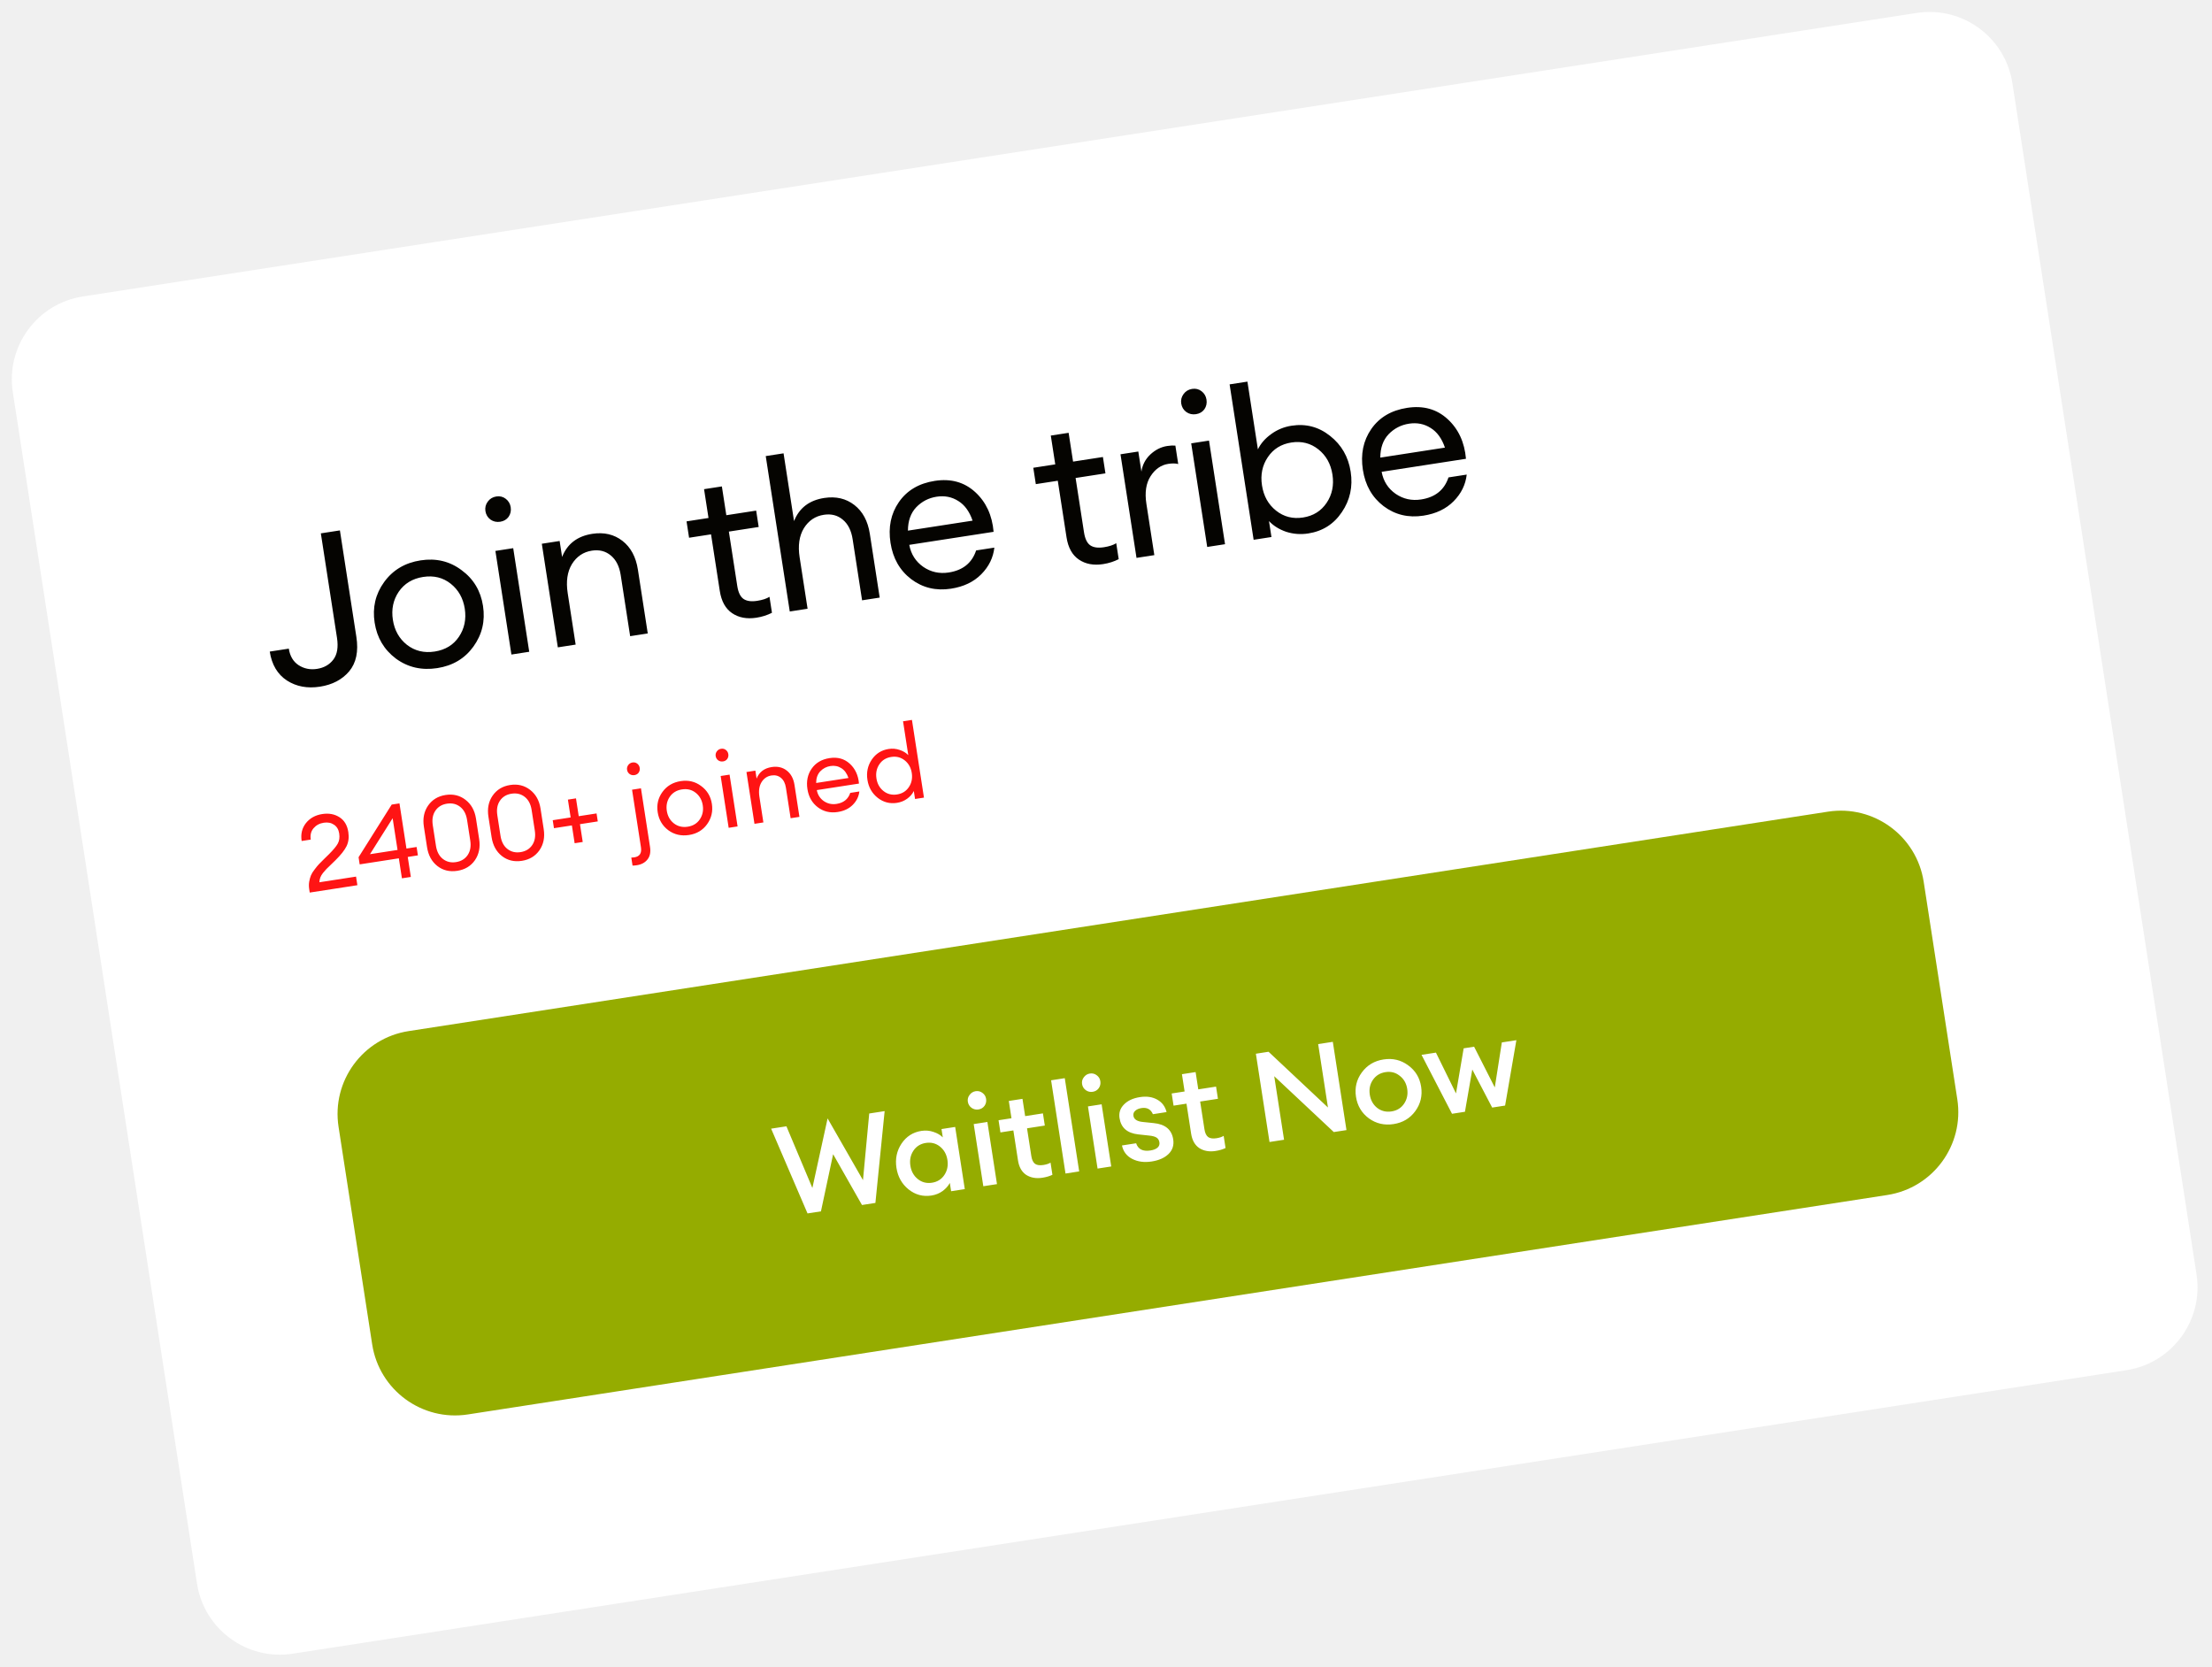
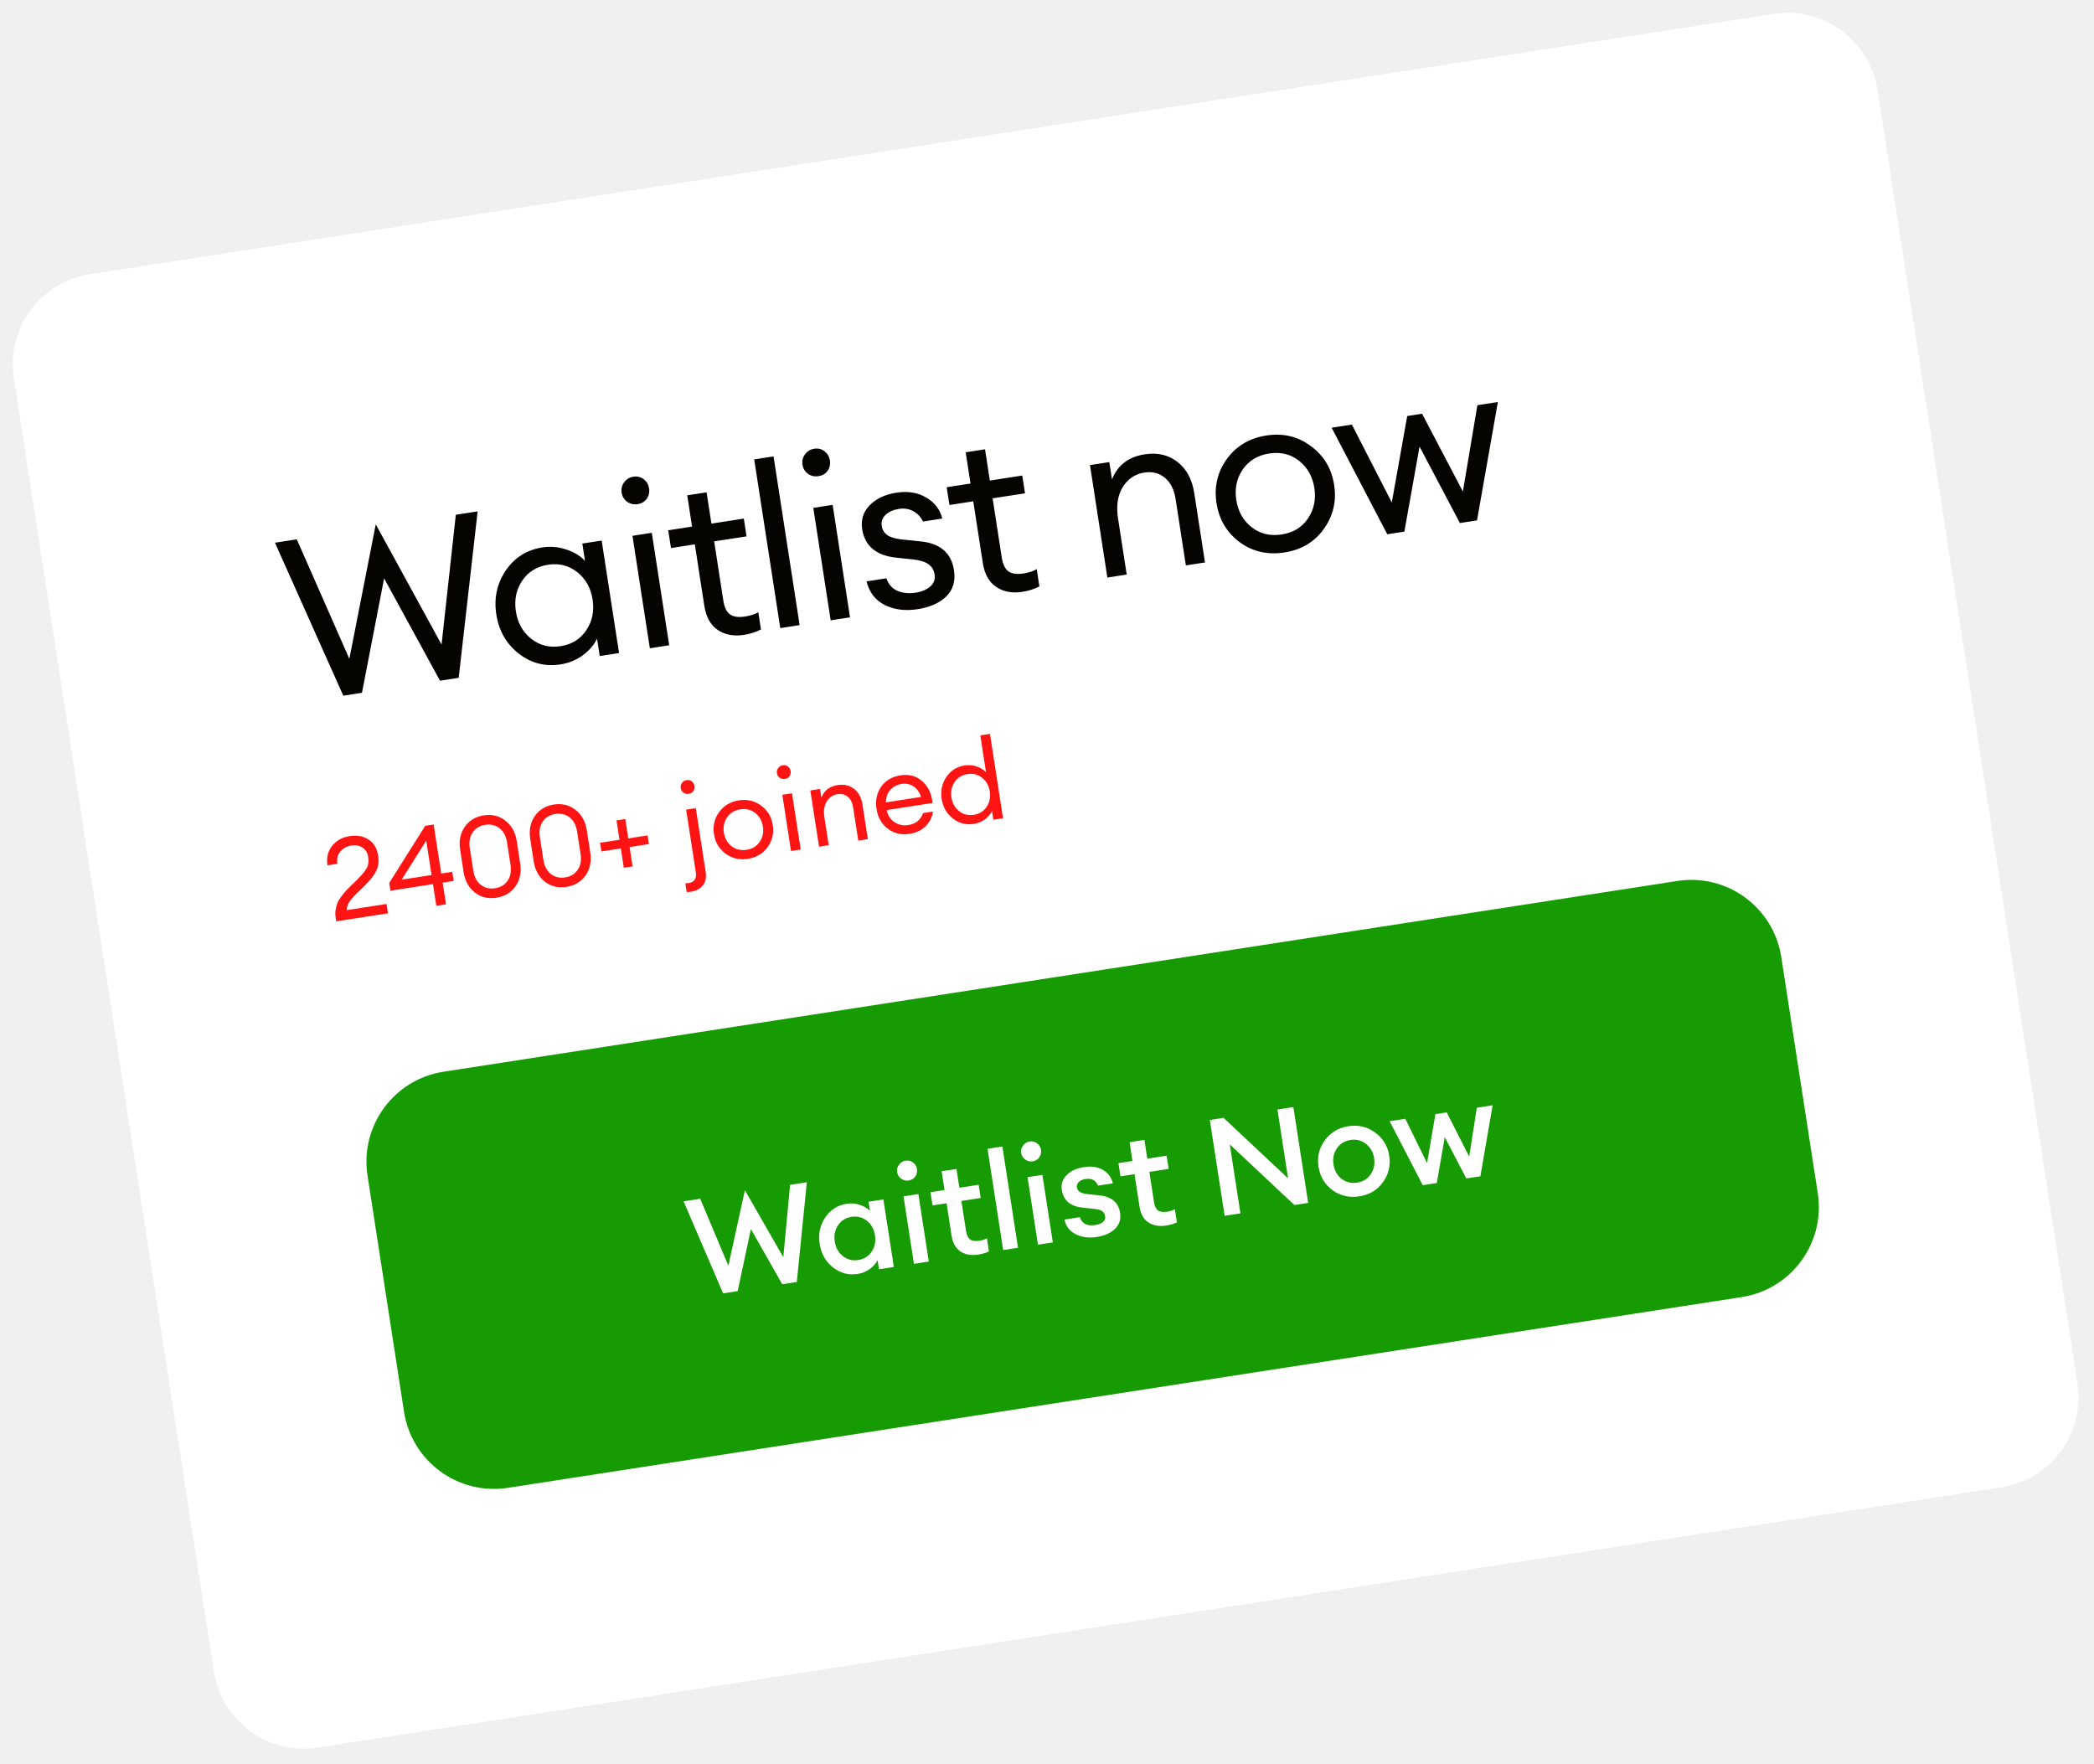
- <svg xmlns="http://www.w3.org/2000/svg" width="422" height="318" viewBox="0 0 422 318" fill="none">
-   <rect y="59" width="386" height="262" rx="16" transform="rotate(-8.7883 0 59)" fill="white" />
-   <path d="M61.037 131C58.639 131.371 56.541 130.98 54.744 129.827C52.943 128.649 51.849 126.808 51.462 124.304L55.098 123.742C55.318 125.165 55.939 126.216 56.962 126.894C58.01 127.569 59.18 127.806 60.472 127.606C61.816 127.398 62.858 126.806 63.597 125.828C64.336 124.85 64.567 123.465 64.29 121.673L61.21 101.75L64.847 101.188L67.988 121.506C68.416 124.273 67.958 126.462 66.615 128.073C65.268 129.658 63.409 130.633 61.037 131ZM83.418 127.459C80.44 127.919 77.81 127.314 75.528 125.643C73.268 123.941 71.916 121.655 71.472 118.782C71.028 115.909 71.628 113.334 73.273 111.056C74.94 108.748 77.262 107.363 80.24 106.903C83.192 106.447 85.797 107.069 88.057 108.77C90.339 110.441 91.702 112.713 92.147 115.586C92.591 118.458 91.979 121.049 90.312 123.357C88.668 125.635 86.37 127.002 83.418 127.459ZM77.63 123.011C79.134 124.181 80.9 124.61 82.929 124.296C84.958 123.983 86.499 123.043 87.553 121.477C88.606 119.911 88.977 118.126 88.668 116.124C88.358 114.121 87.465 112.532 85.988 111.357C84.511 110.182 82.758 109.752 80.729 110.065C78.7 110.379 77.145 111.321 76.066 112.891C75.013 114.457 74.641 116.241 74.951 118.244C75.26 120.247 76.154 121.836 77.63 123.011ZM97.026 98.601C96.648 99.118 96.116 99.43 95.431 99.535C94.745 99.641 94.131 99.507 93.587 99.132C93.04 98.731 92.713 98.188 92.607 97.503C92.505 96.844 92.655 96.241 93.056 95.693C93.457 95.146 94 94.819 94.685 94.713C95.37 94.607 95.974 94.757 96.495 95.162C97.016 95.567 97.328 96.099 97.43 96.757C97.536 97.443 97.401 98.057 97.026 98.601ZM97.566 124.867L94.51 105.101L97.91 104.576L100.966 124.341L97.566 124.867ZM106.422 123.498L103.366 103.732L106.766 103.207L107.236 106.251C108.226 103.75 110.144 102.28 112.99 101.84C115.23 101.494 117.147 101.939 118.742 103.177C120.336 104.414 121.321 106.245 121.696 108.67L123.578 120.845L120.218 121.365L118.415 109.703C118.158 108.043 117.535 106.804 116.545 105.985C115.551 105.141 114.342 104.828 112.919 105.048C111.285 105.301 110.015 106.158 109.107 107.621C108.227 109.079 107.959 110.928 108.306 113.168L109.821 122.972L106.422 123.498ZM144.302 117.844C142.483 118.125 140.941 117.837 139.675 116.98C138.41 116.124 137.624 114.707 137.318 112.731L135.65 101.939L131.46 102.587L130.977 99.464L135.167 98.816L134.318 93.321L137.717 92.796L138.567 98.29L144.259 97.41L144.742 100.533L139.05 101.413L140.651 111.77C140.842 113.009 141.24 113.838 141.845 114.257C142.449 114.676 143.318 114.798 144.451 114.623C145.453 114.468 146.236 114.212 146.802 113.855L147.272 116.899C146.372 117.362 145.382 117.677 144.302 117.844ZM154.069 116.131L150.669 116.657L146.086 87.009L149.486 86.484L151.484 99.41C152.473 96.909 154.391 95.439 157.238 94.999C159.478 94.653 161.395 95.099 162.989 96.336C164.584 97.574 165.568 99.405 165.943 101.829L167.826 114.005L164.466 114.524L162.663 102.863C162.406 101.202 161.783 99.963 160.793 99.145C159.799 98.3 158.59 97.988 157.167 98.208C155.533 98.46 154.262 99.318 153.355 100.78C152.474 102.239 152.207 104.088 152.553 106.328L154.069 116.131ZM181.44 112.305C178.568 112.749 176.032 112.142 173.833 110.485C171.661 108.825 170.346 106.518 169.89 103.567C169.429 100.589 169.96 97.997 171.481 95.792C173.024 93.557 175.311 92.205 178.342 91.737C181.399 91.264 183.964 91.974 186.037 93.866C188.111 95.758 189.284 98.288 189.558 101.457L173.469 103.944C173.799 105.728 174.69 107.128 176.143 108.145C177.591 109.135 179.211 109.492 181.003 109.215C183.691 108.799 185.431 107.397 186.222 105.008L189.7 104.471C189.485 106.393 188.654 108.086 187.207 109.551C185.761 111.016 183.839 111.934 181.44 112.305ZM182.821 95.577C181.594 94.796 180.216 94.523 178.687 94.759C177.159 94.995 175.86 95.668 174.79 96.778C173.747 97.884 173.221 99.368 173.212 101.232L185.546 99.325C184.952 97.582 184.044 96.332 182.821 95.577ZM210.453 107.617C208.635 107.898 207.093 107.61 205.827 106.753C204.561 105.897 203.776 104.48 203.47 102.504L201.802 91.712L197.611 92.36L197.129 89.237L201.319 88.589L200.469 83.094L203.869 82.569L204.718 88.063L210.411 87.183L210.894 90.306L205.201 91.186L206.802 101.543C206.994 102.782 207.392 103.611 207.996 104.03C208.601 104.449 209.47 104.571 210.603 104.396C211.604 104.241 212.388 103.985 212.953 103.628L213.424 106.672C212.524 107.135 211.534 107.45 210.453 107.617ZM216.821 106.43L213.765 86.665L217.165 86.139L217.758 89.974C217.939 88.704 218.5 87.619 219.44 86.718C220.407 85.813 221.483 85.269 222.669 85.086C223.248 84.996 223.77 84.97 224.235 85.006L224.779 88.524C224.272 88.386 223.636 88.377 222.872 88.495C221.502 88.707 220.381 89.487 219.51 90.836C218.639 92.185 218.371 93.94 218.705 96.101L220.221 105.904L216.821 106.43ZM229.77 78.079C229.391 78.596 228.859 78.908 228.174 79.013C227.489 79.12 226.874 78.985 226.331 78.61C225.783 78.209 225.456 77.666 225.35 76.981C225.248 76.322 225.398 75.719 225.799 75.171C226.2 74.624 226.743 74.297 227.428 74.191C228.114 74.085 228.717 74.234 229.238 74.64C229.76 75.045 230.071 75.577 230.173 76.236C230.279 76.921 230.145 77.535 229.77 78.079ZM230.309 104.345L227.254 84.579L230.653 84.054L233.709 103.819L230.309 104.345ZM249.583 101.77C248.134 101.994 246.727 101.887 245.365 101.45C244.024 100.983 242.934 100.302 242.094 99.406L242.565 102.45L239.165 102.976L234.581 73.328L237.981 72.802L239.979 85.729C240.51 84.621 241.345 83.656 242.486 82.832C243.649 81.977 244.956 81.438 246.405 81.214C249.146 80.79 251.593 81.437 253.748 83.155C255.929 84.868 257.239 87.148 257.679 89.995C258.119 92.841 257.558 95.41 255.997 97.702C254.462 99.99 252.324 101.346 249.583 101.77ZM243.446 97.416C244.923 98.591 246.636 99.028 248.586 98.726C250.537 98.425 252.038 97.491 253.091 95.925C254.144 94.359 254.514 92.562 254.2 90.532C253.887 88.503 252.991 86.901 251.515 85.726C250.038 84.551 248.324 84.115 246.374 84.416C244.424 84.718 242.922 85.651 241.869 87.217C240.816 88.783 240.446 90.581 240.76 92.61C241.074 94.639 241.969 96.242 243.446 97.416ZM271.557 98.373C268.685 98.817 266.149 98.21 263.95 96.553C261.777 94.892 260.463 92.586 260.007 89.635C259.546 86.657 260.077 84.065 261.598 81.86C263.141 79.625 265.428 78.273 268.458 77.805C271.515 77.332 274.081 78.042 276.154 79.934C278.228 81.826 279.401 84.356 279.675 87.525L263.586 90.012C263.916 91.796 264.807 93.196 266.26 94.213C267.708 95.203 269.328 95.56 271.12 95.283C273.808 94.868 275.548 93.465 276.339 91.076L279.817 90.538C279.602 92.461 278.771 94.154 277.324 95.619C275.878 97.084 273.955 98.002 271.557 98.373ZM272.938 81.645C271.711 80.864 270.333 80.591 268.804 80.827C267.276 81.063 265.977 81.737 264.907 82.846C263.864 83.952 263.338 85.436 263.329 87.3L275.662 85.393C275.069 83.65 274.161 82.4 272.938 81.645Z" fill="#050401" />
-   <path d="M67.927 167.233L68.181 168.873L59.089 170.279L58.985 169.607C58.91 169.119 58.911 168.647 58.989 168.19C59.078 167.717 59.191 167.315 59.328 166.984C59.466 166.652 59.704 166.271 60.042 165.841C60.379 165.398 60.645 165.073 60.843 164.867C61.038 164.648 61.371 164.313 61.841 163.863C62.309 163.399 62.62 163.095 62.773 162.95C63.602 162.12 64.159 161.447 64.444 160.931C64.739 160.4 64.828 159.752 64.71 158.987C64.596 158.25 64.268 157.7 63.727 157.338C63.183 156.964 62.529 156.835 61.765 156.954C60.961 157.078 60.313 157.428 59.822 158.003C59.331 158.578 59.153 159.3 59.287 160.17L57.548 160.439C57.344 159.121 57.614 157.987 58.357 157.035C59.114 156.082 60.157 155.502 61.488 155.296C62.727 155.105 63.81 155.302 64.737 155.887C65.677 156.47 66.249 157.421 66.452 158.738C66.607 159.74 66.496 160.634 66.118 161.421C65.739 162.195 65.022 163.101 63.969 164.141C63.769 164.334 63.487 164.607 63.124 164.96C62.758 165.3 62.477 165.573 62.279 165.779C62.081 165.984 61.864 166.234 61.626 166.527C61.399 166.805 61.228 167.095 61.112 167.396C61.008 167.682 60.948 167.988 60.931 168.314L67.927 167.233ZM76.679 167.559L76.089 163.745L68.618 164.9L68.407 163.536L74.727 153.492L76.209 153.263L77.542 161.881L79.479 161.581L79.726 163.182L77.789 163.482L78.379 167.297L76.679 167.559ZM70.584 162.957L75.842 162.144L74.907 156.096L70.584 162.957ZM87.248 166.128C85.786 166.354 84.518 166.051 83.445 165.218C82.369 164.373 81.712 163.172 81.471 161.617L80.866 157.704C80.626 156.149 80.891 154.813 81.663 153.695C82.446 152.562 83.562 151.884 85.011 151.66C86.461 151.436 87.73 151.745 88.818 152.589C89.906 153.433 90.57 154.625 90.808 156.167L91.413 160.08C91.653 161.635 91.382 162.979 90.6 164.112C89.815 165.232 88.698 165.904 87.248 166.128ZM86.992 164.467C87.967 164.317 88.707 163.872 89.214 163.132C89.72 162.393 89.886 161.463 89.713 160.343L89.108 156.43C88.935 155.31 88.496 154.474 87.79 153.922C87.084 153.37 86.243 153.169 85.268 153.32C84.306 153.469 83.572 153.913 83.066 154.652C82.559 155.391 82.393 156.321 82.566 157.441L83.171 161.355C83.344 162.475 83.784 163.311 84.49 163.863C85.196 164.415 86.03 164.616 86.992 164.467ZM99.563 164.224C98.1 164.45 96.832 164.147 95.759 163.314C94.684 162.469 94.026 161.268 93.786 159.714L93.181 155.8C92.941 154.245 93.206 152.909 93.978 151.791C94.76 150.658 95.877 149.98 97.326 149.756C98.775 149.532 100.044 149.842 101.133 150.685C102.221 151.529 102.884 152.721 103.123 154.263L103.728 158.177C103.968 159.731 103.697 161.075 102.914 162.208C102.129 163.328 101.012 164 99.563 164.224ZM99.306 162.564C100.281 162.413 101.022 161.968 101.528 161.228C102.035 160.489 102.201 159.559 102.028 158.439L101.423 154.526C101.25 153.406 100.81 152.57 100.104 152.018C99.398 151.466 98.558 151.265 97.583 151.416C96.621 151.565 95.887 152.009 95.38 152.748C94.874 153.488 94.707 154.417 94.881 155.537L95.486 159.451C95.659 160.571 96.098 161.407 96.804 161.959C97.51 162.511 98.344 162.712 99.306 162.564ZM105.684 157.996L105.449 156.474L108.868 155.945L108.343 152.545L109.884 152.307L110.41 155.707L113.809 155.181L114.045 156.703L110.645 157.229L111.171 160.628L109.629 160.867L109.103 157.467L105.684 157.996ZM122.281 150.391L124.011 161.578C124.163 162.566 124.003 163.36 123.529 163.959C123.055 164.559 122.377 164.927 121.494 165.063C121.191 165.11 120.917 165.132 120.674 165.129L120.439 163.607C120.654 163.601 120.847 163.585 121.018 163.558C122.033 163.401 122.453 162.763 122.28 161.643L120.581 150.653L122.281 150.391ZM121.84 147.403C121.65 147.662 121.384 147.817 121.042 147.87C120.699 147.923 120.392 147.856 120.12 147.669C119.846 147.468 119.683 147.197 119.63 146.854C119.579 146.525 119.654 146.223 119.854 145.949C120.055 145.675 120.326 145.512 120.669 145.459C121.011 145.406 121.313 145.481 121.574 145.683C121.834 145.886 121.99 146.152 122.041 146.481C122.094 146.824 122.027 147.131 121.84 147.403ZM131.446 159.295C129.957 159.525 128.642 159.222 127.501 158.387C126.371 157.536 125.695 156.393 125.473 154.956C125.251 153.52 125.551 152.233 126.373 151.094C127.207 149.939 128.368 149.247 129.857 149.017C131.333 148.789 132.636 149.1 133.766 149.951C134.907 150.786 135.588 151.922 135.81 153.358C136.032 154.795 135.727 156.09 134.893 157.244C134.071 158.383 132.922 159.067 131.446 159.295ZM128.552 157.071C129.304 157.656 130.187 157.87 131.201 157.714C132.216 157.557 132.987 157.087 133.513 156.304C134.04 155.521 134.226 154.629 134.071 153.627C133.916 152.626 133.469 151.831 132.731 151.244C131.993 150.657 131.116 150.441 130.101 150.598C129.087 150.755 128.31 151.226 127.77 152.011C127.243 152.794 127.057 153.686 127.212 154.688C127.367 155.689 127.814 156.483 128.552 157.071ZM138.744 144.789C138.555 145.048 138.289 145.204 137.946 145.257C137.604 145.31 137.297 145.243 137.025 145.055C136.751 144.855 136.588 144.583 136.535 144.241C136.484 143.911 136.558 143.61 136.759 143.336C136.959 143.062 137.231 142.898 137.574 142.846C137.916 142.793 138.218 142.867 138.478 143.07C138.739 143.272 138.895 143.538 138.946 143.868C138.999 144.21 138.932 144.518 138.744 144.789ZM139.014 157.922L137.486 148.04L139.186 147.777L140.714 157.66L139.014 157.922ZM143.936 157.162L142.408 147.279L144.108 147.016L144.343 148.538C144.838 147.288 145.797 146.553 147.22 146.333C148.34 146.159 149.299 146.382 150.096 147.001C150.893 147.62 151.386 148.535 151.573 149.748L152.514 155.835L150.834 156.095L149.933 150.264C149.804 149.434 149.493 148.815 148.998 148.405C148.501 147.983 147.896 147.827 147.185 147.937C146.368 148.063 145.733 148.492 145.279 149.223C144.838 149.952 144.705 150.877 144.878 151.997L145.636 156.899L143.936 157.162ZM159.816 154.909C158.379 155.131 157.111 154.828 156.012 153.999C154.926 153.169 154.268 152.016 154.04 150.54C153.81 149.051 154.075 147.755 154.836 146.653C155.607 145.535 156.751 144.859 158.266 144.625C159.795 144.389 161.077 144.743 162.114 145.69C163.151 146.636 163.738 147.901 163.875 149.485L155.83 150.729C155.995 151.621 156.441 152.321 157.167 152.829C157.891 153.324 158.701 153.503 159.597 153.364C160.941 153.156 161.811 152.455 162.206 151.261L163.946 150.992C163.838 151.953 163.422 152.8 162.699 153.532C161.976 154.265 161.015 154.724 159.816 154.909ZM160.506 146.545C159.892 146.154 159.203 146.018 158.439 146.136C157.675 146.254 157.025 146.591 156.491 147.146C155.969 147.699 155.706 148.441 155.701 149.372L161.868 148.419C161.572 147.548 161.117 146.923 160.506 146.545ZM171.123 153.161C169.753 153.373 168.523 153.05 167.432 152.193C166.355 151.335 165.706 150.194 165.486 148.77C165.266 147.347 165.54 146.064 166.308 144.92C167.088 143.774 168.164 143.095 169.534 142.883C170.259 142.771 170.957 142.832 171.627 143.065C172.308 143.284 172.859 143.617 173.279 144.065L172.28 137.601L173.979 137.339L176.271 152.163L174.571 152.425L174.336 150.903C174.071 151.457 173.648 151.948 173.066 152.375C172.496 152.787 171.848 153.049 171.123 153.161ZM171.139 151.56C172.114 151.409 172.865 150.942 173.391 150.159C173.918 149.376 174.103 148.477 173.946 147.463C173.789 146.448 173.341 145.647 172.603 145.06C171.865 144.472 171.008 144.254 170.033 144.405C169.044 144.557 168.287 145.025 167.76 145.808C167.234 146.591 167.049 147.49 167.206 148.505C167.363 149.519 167.81 150.32 168.549 150.908C169.287 151.495 170.151 151.712 171.139 151.56Z" fill="#FF1414" />
-   <rect x="62.143" y="199.151" width="306" height="74" rx="16" transform="rotate(-8.7883 62.1426 199.151)" fill="#95AC00" />
-   <path d="M164.447 229.882L158.942 220.193L156.62 231.092L154.058 231.488L147.114 215.319L150.032 214.868L154.983 226.633L157.886 213.362L164.637 225.141L165.828 212.426L168.769 211.971L167.008 229.486L164.447 229.882ZM177.693 228.077C176.08 228.326 174.627 227.935 173.334 226.905C172.057 225.872 171.287 224.501 171.023 222.794C170.759 221.086 171.08 219.547 171.985 218.177C172.906 216.804 174.173 215.993 175.786 215.743C176.592 215.619 177.363 215.686 178.1 215.944C178.833 216.187 179.421 216.533 179.863 216.983L179.617 215.394L182.226 214.99L184.06 226.85L181.451 227.253L181.205 225.664C180.92 226.226 180.465 226.741 179.841 227.21C179.215 227.663 178.499 227.952 177.693 228.077ZM175.094 224.933C175.87 225.558 176.772 225.79 177.8 225.632C178.828 225.473 179.618 224.978 180.169 224.148C180.721 223.318 180.914 222.366 180.748 221.29C180.581 220.215 180.11 219.365 179.333 218.74C178.557 218.116 177.655 217.883 176.627 218.042C175.599 218.201 174.809 218.695 174.258 219.525C173.706 220.355 173.513 221.308 173.68 222.383C173.846 223.458 174.317 224.308 175.094 224.933ZM186.666 211.657C186.191 211.73 185.755 211.628 185.355 211.35C184.954 211.056 184.715 210.663 184.639 210.173C184.566 209.699 184.678 209.269 184.974 208.883C185.268 208.481 185.652 208.244 186.127 208.17C186.617 208.095 187.055 208.205 187.441 208.502C187.824 208.782 188.053 209.16 188.126 209.634C188.202 210.124 188.1 210.569 187.822 210.968C187.541 211.352 187.156 211.581 186.666 211.657ZM187.594 226.303L185.761 214.444L188.37 214.041L190.203 225.9L187.594 226.303ZM198.874 224.681C197.673 224.866 196.641 224.686 195.779 224.139C194.931 223.574 194.408 222.651 194.21 221.37L193.326 215.654L190.859 216.036L190.5 213.711L192.967 213.33L192.457 210.033L195.066 209.63L195.576 212.927L198.968 212.402L199.327 214.727L195.935 215.251L196.753 220.54C196.865 221.268 197.104 221.765 197.469 222.032C197.832 222.284 198.361 222.356 199.057 222.248C199.626 222.16 200.08 222.009 200.42 221.795L200.779 224.119C200.237 224.381 199.602 224.568 198.874 224.681ZM203.275 223.879L200.525 206.09L203.134 205.687L205.884 223.475L203.275 223.879ZM208.462 208.287C207.987 208.361 207.55 208.258 207.151 207.98C206.75 207.686 206.511 207.294 206.435 206.804C206.362 206.329 206.473 205.899 206.77 205.513C207.064 205.112 207.448 204.874 207.922 204.801C208.413 204.725 208.851 204.835 209.237 205.132C209.62 205.413 209.848 205.79 209.922 206.265C209.997 206.755 209.896 207.199 209.618 207.599C209.337 207.982 208.952 208.212 208.462 208.287ZM209.39 222.933L207.557 211.074L210.166 210.671L211.999 222.53L209.39 222.933ZM219.716 221.58C218.309 221.798 217.069 221.633 215.997 221.086C214.941 220.537 214.29 219.683 214.046 218.522L216.75 218.104C217.121 219.245 218.026 219.704 219.465 219.482C220.05 219.391 220.5 219.216 220.816 218.957C221.13 218.682 221.255 218.339 221.191 217.928C221.128 217.517 220.943 217.213 220.638 217.018C220.332 216.822 219.851 216.694 219.194 216.634L217.169 216.413C215.062 216.188 213.865 215.15 213.579 213.3C213.425 212.304 213.705 211.443 214.418 210.718C215.129 209.977 216.149 209.503 217.477 209.298C218.758 209.1 219.86 209.261 220.782 209.783C221.705 210.304 222.296 211.095 222.557 212.155L219.948 212.559C219.544 211.617 218.82 211.227 217.776 211.389C217.254 211.469 216.852 211.645 216.57 211.915C216.286 212.17 216.173 212.487 216.232 212.866C216.337 213.546 216.94 213.938 218.041 214.043L220.114 214.257C222.3 214.47 223.536 215.501 223.822 217.351C223.996 218.474 223.695 219.411 222.921 220.162C222.16 220.895 221.092 221.367 219.716 221.58ZM231.904 219.574C230.702 219.76 229.67 219.58 228.809 219.033C227.961 218.468 227.437 217.545 227.239 216.264L226.356 210.548L223.889 210.929L223.53 208.605L225.996 208.224L225.487 204.927L228.096 204.523L228.605 207.82L231.997 207.296L232.356 209.62L228.965 210.145L229.782 215.434C229.895 216.161 230.134 216.659 230.499 216.926C230.861 217.177 231.391 217.249 232.086 217.142C232.656 217.054 233.11 216.903 233.449 216.688L233.808 219.013C233.266 219.275 232.631 219.462 231.904 219.574ZM256.877 215.592L254.458 215.966L243.096 205.313L244.97 217.433L242.195 217.862L239.592 201.022L242.011 200.648L253.345 211.281L251.475 199.185L254.273 198.752L256.877 215.592ZM269.997 211.985C268.994 213.354 267.615 214.175 265.86 214.446C264.105 214.717 262.535 214.353 261.15 213.353C259.778 212.335 258.959 210.964 258.692 209.24C258.426 207.517 258.794 205.97 259.797 204.601C260.813 203.213 262.198 202.384 263.953 202.113C265.708 201.841 267.272 202.215 268.644 203.233C270.029 204.233 270.854 205.595 271.121 207.319C271.387 209.042 271.013 210.598 269.997 211.985ZM265.486 212.027C266.514 211.868 267.305 211.381 267.859 210.567C268.426 209.735 268.628 208.789 268.464 207.729C268.301 206.67 267.824 205.837 267.034 205.231C266.257 204.606 265.355 204.373 264.327 204.532C263.284 204.693 262.478 205.19 261.911 206.023C261.357 206.837 261.161 207.774 261.325 208.833C261.489 209.893 261.959 210.735 262.736 211.359C263.526 211.966 264.442 212.188 265.486 212.027ZM284.673 211.295L280.879 204.037L279.479 212.098L277.012 212.479L271.194 201.236L273.945 200.811L277.772 208.598L279.234 199.993L281.227 199.685L285.172 207.454L286.516 198.867L289.291 198.438L287.14 210.913L284.673 211.295Z" fill="white" />
+ <svg xmlns="http://www.w3.org/2000/svg" width="368" height="310" viewBox="0 0 368 310" fill="none">
+   <rect y="50.633" width="331.404" height="262" rx="16" transform="rotate(-8.7883 0 50.6328)" fill="white" />
+   <path d="M77.329 119.628L67.505 101.638L63.612 121.749L60.331 122.256L48.323 95.375L52.157 94.782L61.394 115.778L66.038 92.15L77.601 113.272L80.106 90.462L83.94 89.869L80.61 119.121L77.329 119.628ZM98.497 116.76C95.757 117.184 93.296 116.539 91.115 114.825C88.961 113.108 87.663 110.826 87.223 107.98C86.783 105.133 87.331 102.566 88.866 100.278C90.427 97.986 92.579 96.628 95.319 96.204C96.769 95.98 98.164 96.102 99.504 96.569C100.867 97.006 101.968 97.672 102.808 98.568L102.338 95.524L105.737 94.999L108.793 114.764L105.394 115.289L104.923 112.246C104.393 113.353 103.546 114.334 102.383 115.188C101.242 116.012 99.947 116.536 98.497 116.76ZM98.528 113.558C100.479 113.256 101.98 112.323 103.033 110.757C104.086 109.191 104.456 107.393 104.142 105.364C103.829 103.335 102.933 101.733 101.457 100.558C99.98 99.383 98.266 98.946 96.316 99.248C94.34 99.553 92.825 100.489 91.772 102.055C90.719 103.621 90.349 105.419 90.662 107.448C90.976 109.477 91.871 111.079 93.348 112.254C94.825 113.429 96.552 113.863 98.528 113.558ZM113.665 87.661C113.286 88.178 112.754 88.49 112.069 88.596C111.384 88.702 110.769 88.568 110.226 88.193C109.678 87.792 109.351 87.249 109.245 86.564C109.143 85.905 109.293 85.302 109.694 84.754C110.095 84.206 110.638 83.879 111.323 83.773C112.009 83.667 112.612 83.817 113.133 84.222C113.654 84.627 113.966 85.159 114.068 85.818C114.174 86.503 114.039 87.118 113.665 87.661ZM114.204 113.927L111.148 94.162L114.548 93.636L117.604 113.402L114.204 113.927ZM130.759 111.57C128.941 111.851 127.399 111.564 126.133 110.707C124.867 109.85 124.082 108.434 123.776 106.457L122.108 95.665L117.918 96.313L117.435 93.19L121.625 92.542L120.775 87.048L124.175 86.522L125.025 92.017L130.717 91.137L131.2 94.26L125.507 95.14L127.109 105.497C127.3 106.735 127.698 107.564 128.303 107.983C128.907 108.403 129.776 108.525 130.909 108.35C131.91 108.195 132.694 107.939 133.259 107.581L133.73 110.625C132.83 111.088 131.84 111.403 130.759 111.57ZM137.127 110.383L132.544 80.736L135.943 80.21L140.527 109.858L137.127 110.383ZM145.444 82.748C145.065 83.266 144.533 83.577 143.848 83.683C143.162 83.789 142.548 83.655 142.004 83.28C141.457 82.879 141.13 82.336 141.024 81.651C140.922 80.992 141.072 80.389 141.473 79.841C141.874 79.293 142.417 78.966 143.102 78.86C143.787 78.754 144.391 78.904 144.912 79.309C145.433 79.714 145.745 80.246 145.847 80.905C145.953 81.59 145.818 82.205 145.444 82.748ZM145.983 109.014L142.927 89.249L146.327 88.724L149.383 108.489L145.983 109.014ZM161.264 107.057C159.05 107.399 157.109 107.146 155.44 106.298C153.797 105.445 152.748 104.069 152.292 102.17L155.771 101.632C156.153 102.706 156.806 103.442 157.731 103.839C158.682 104.231 159.724 104.34 160.858 104.165C161.991 103.99 162.865 103.625 163.481 103.071C164.124 102.513 164.379 101.812 164.249 100.969C164.127 100.178 163.764 99.573 163.159 99.154C162.581 98.731 161.688 98.451 160.479 98.314L157.517 98.003C153.979 97.632 151.979 95.958 151.519 92.98C151.271 91.373 151.703 89.984 152.818 88.813C153.958 87.638 155.53 86.896 157.533 86.586C159.562 86.273 161.306 86.556 162.764 87.437C164.245 88.287 165.191 89.517 165.601 91.127L162.202 91.653C161.804 90.824 161.223 90.212 160.461 89.817C159.725 89.418 158.895 89.29 157.973 89.433C156.998 89.583 156.215 89.934 155.626 90.483C155.063 91.029 154.838 91.671 154.952 92.409C155.062 93.121 155.389 93.664 155.933 94.038C156.476 94.413 157.297 94.664 158.396 94.791L161.687 95.132C165.191 95.454 167.179 97.143 167.652 100.2C167.945 102.098 167.495 103.638 166.302 104.821C165.104 105.977 163.425 106.722 161.264 107.057ZM179.694 104.005C177.875 104.286 176.333 103.998 175.067 103.142C173.802 102.285 173.016 100.868 172.71 98.892L171.042 88.1L166.852 88.748L166.369 85.625L170.559 84.977L169.71 79.483L173.109 78.957L173.959 84.452L179.651 83.572L180.134 86.695L174.442 87.575L176.043 97.931C176.234 99.17 176.632 99.999 177.237 100.418C177.841 100.837 178.71 100.96 179.843 100.784C180.845 100.629 181.628 100.373 182.194 100.016L182.664 103.06C181.764 103.523 180.774 103.838 179.694 104.005ZM194.608 101.497L191.553 81.732L194.952 81.206L195.423 84.25C196.412 81.749 198.33 80.279 201.177 79.839C203.417 79.493 205.334 79.938 206.928 81.176C208.523 82.413 209.507 84.245 209.882 86.669L211.765 98.844L208.404 99.364L206.602 87.703C206.345 86.042 205.722 84.803 204.732 83.984C203.738 83.14 202.529 82.828 201.106 83.047C199.472 83.3 198.201 84.158 197.294 85.62C196.413 87.078 196.146 88.928 196.492 91.168L198.008 100.971L194.608 101.497ZM225.735 97.089C222.757 97.55 220.127 96.945 217.845 95.274C215.585 93.572 214.233 91.285 213.789 88.413C213.345 85.54 213.945 82.965 215.59 80.687C217.257 78.378 219.579 76.994 222.557 76.534C225.509 76.077 228.115 76.7 230.374 78.401C232.656 80.072 234.019 82.344 234.464 85.216C234.908 88.089 234.296 90.68 232.629 92.988C230.985 95.266 228.687 96.633 225.735 97.089ZM219.948 92.641C221.451 93.812 223.217 94.241 225.246 93.927C227.275 93.613 228.817 92.673 229.87 91.108C230.923 89.541 231.295 87.757 230.985 85.754C230.675 83.751 229.782 82.162 228.305 80.988C226.828 79.813 225.075 79.382 223.046 79.696C221.017 80.01 219.463 80.952 218.383 82.522C217.33 84.088 216.958 85.872 217.268 87.875C217.578 89.878 218.471 91.467 219.948 92.641ZM256.567 91.918L249.471 78.484L246.803 93.428L243.798 93.892L234.023 75.166L237.58 74.616L244.594 88.305L247.305 73.112L249.914 72.709L257.086 86.374L259.638 71.206L263.235 70.65L259.571 91.454L256.567 91.918Z" fill="#050401" />
+   <path d="M67.927 158.865L68.181 160.506L59.089 161.912L58.985 161.24C58.91 160.752 58.911 160.28 58.989 159.822C59.078 159.35 59.191 158.948 59.328 158.616C59.466 158.285 59.704 157.904 60.042 157.474C60.379 157.031 60.645 156.706 60.843 156.5C61.038 156.281 61.371 155.946 61.841 155.496C62.309 155.032 62.62 154.728 62.773 154.583C63.602 153.753 64.159 153.08 64.444 152.564C64.739 152.032 64.828 151.384 64.71 150.62C64.596 149.882 64.268 149.333 63.727 148.971C63.183 148.596 62.529 148.468 61.765 148.586C60.961 148.711 60.313 149.06 59.822 149.635C59.331 150.211 59.153 150.933 59.287 151.803L57.548 152.072C57.344 150.754 57.614 149.619 58.357 148.668C59.114 147.714 60.157 147.135 61.488 146.929C62.727 146.738 63.81 146.935 64.737 147.52C65.677 148.103 66.249 149.053 66.452 150.371C66.607 151.373 66.496 152.267 66.118 153.054C65.739 153.827 65.022 154.734 63.969 155.774C63.769 155.967 63.487 156.24 63.124 156.593C62.758 156.933 62.477 157.205 62.279 157.411C62.081 157.617 61.864 157.867 61.626 158.16C61.399 158.438 61.228 158.727 61.112 159.029C61.008 159.315 60.948 159.621 60.931 159.947L67.927 158.865ZM76.679 159.192L76.089 155.378L68.618 156.533L68.407 155.169L74.727 145.125L76.209 144.896L77.542 153.514L79.479 153.214L79.726 154.815L77.789 155.115L78.379 158.929L76.679 159.192ZM70.584 154.589L75.842 153.777L74.907 147.728L70.584 154.589ZM87.248 157.761C85.786 157.987 84.518 157.684 83.445 156.851C82.369 156.005 81.712 154.805 81.471 153.25L80.866 149.337C80.626 147.782 80.891 146.446 81.663 145.328C82.446 144.195 83.562 143.517 85.011 143.292C86.461 143.068 87.73 143.378 88.818 144.222C89.906 145.065 90.57 146.258 90.808 147.8L91.413 151.713C91.653 153.268 91.382 154.612 90.6 155.745C89.815 156.865 88.698 157.537 87.248 157.761ZM86.992 156.1C87.967 155.95 88.707 155.505 89.214 154.765C89.72 154.026 89.886 153.096 89.713 151.976L89.108 148.063C88.935 146.943 88.496 146.107 87.79 145.555C87.084 145.003 86.243 144.802 85.268 144.953C84.306 145.101 83.572 145.545 83.066 146.285C82.559 147.024 82.393 147.954 82.566 149.074L83.171 152.987C83.344 154.107 83.784 154.943 84.49 155.495C85.196 156.047 86.03 156.249 86.992 156.1ZM99.563 155.857C98.1 156.083 96.832 155.78 95.759 154.947C94.684 154.102 94.026 152.901 93.786 151.346L93.181 147.433C92.941 145.878 93.206 144.542 93.978 143.424C94.76 142.291 95.877 141.613 97.326 141.389C98.775 141.165 100.044 141.474 101.133 142.318C102.221 143.162 102.884 144.354 103.123 145.896L103.728 149.809C103.968 151.364 103.697 152.708 102.914 153.841C102.129 154.961 101.012 155.633 99.563 155.857ZM99.306 154.196C100.281 154.046 101.022 153.601 101.528 152.861C102.035 152.122 102.201 151.192 102.028 150.072L101.423 146.159C101.25 145.039 100.81 144.203 100.104 143.651C99.398 143.099 98.558 142.898 97.583 143.049C96.621 143.198 95.887 143.642 95.38 144.381C94.874 145.12 94.707 146.05 94.881 147.17L95.486 151.084C95.659 152.204 96.098 153.04 96.804 153.592C97.51 154.144 98.344 154.345 99.306 154.196ZM105.684 149.628L105.449 148.106L108.868 147.578L108.343 144.178L109.884 143.94L110.41 147.34L113.809 146.814L114.045 148.336L110.645 148.861L111.171 152.261L109.629 152.499L109.103 149.1L105.684 149.628ZM122.281 142.023L124.011 153.21C124.163 154.199 124.003 154.993 123.529 155.592C123.055 156.191 122.377 156.559 121.494 156.696C121.191 156.743 120.917 156.765 120.674 156.762L120.439 155.24C120.654 155.234 120.847 155.217 121.018 155.191C122.033 155.034 122.453 154.396 122.28 153.276L120.581 142.286L122.281 142.023ZM121.84 139.036C121.65 139.294 121.384 139.45 121.042 139.503C120.699 139.556 120.392 139.489 120.12 139.302C119.846 139.101 119.683 138.83 119.63 138.487C119.579 138.158 119.654 137.856 119.854 137.582C120.055 137.308 120.326 137.145 120.669 137.092C121.011 137.039 121.313 137.114 121.574 137.316C121.834 137.519 121.99 137.785 122.041 138.114C122.094 138.457 122.027 138.764 121.84 139.036ZM131.446 150.928C129.957 151.158 128.642 150.855 127.501 150.02C126.371 149.169 125.695 148.026 125.473 146.589C125.251 145.153 125.551 143.865 126.373 142.726C127.207 141.572 128.368 140.88 129.857 140.65C131.333 140.422 132.636 140.733 133.766 141.584C134.907 142.419 135.588 143.555 135.81 144.991C136.032 146.427 135.727 147.723 134.893 148.877C134.071 150.016 132.922 150.699 131.446 150.928ZM128.552 148.704C129.304 149.289 130.187 149.503 131.201 149.346C132.216 149.19 132.987 148.72 133.513 147.937C134.04 147.154 134.226 146.262 134.071 145.26C133.916 144.259 133.469 143.464 132.731 142.877C131.993 142.289 131.116 142.074 130.101 142.231C129.087 142.388 128.31 142.859 127.77 143.644C127.243 144.427 127.057 145.319 127.212 146.32C127.367 147.322 127.814 148.116 128.552 148.704ZM138.744 136.422C138.555 136.681 138.289 136.837 137.946 136.89C137.604 136.943 137.297 136.875 137.025 136.688C136.751 136.488 136.588 136.216 136.535 135.873C136.484 135.544 136.558 135.242 136.759 134.969C136.959 134.695 137.231 134.531 137.574 134.478C137.916 134.425 138.218 134.5 138.478 134.703C138.739 134.905 138.895 135.171 138.946 135.501C138.999 135.843 138.932 136.15 138.744 136.422ZM139.014 149.555L137.486 139.673L139.186 139.41L140.714 149.292L139.014 149.555ZM143.936 148.794L142.408 138.912L144.108 138.649L144.343 140.171C144.838 138.921 145.797 138.185 147.22 137.965C148.34 137.792 149.299 138.015 150.096 138.634C150.893 139.253 151.386 140.168 151.573 141.38L152.514 147.468L150.834 147.728L149.933 141.897C149.804 141.067 149.493 140.447 148.998 140.038C148.501 139.616 147.896 139.46 147.185 139.57C146.368 139.696 145.733 140.125 145.279 140.856C144.838 141.585 144.705 142.51 144.878 143.63L145.636 148.532L143.936 148.794ZM159.816 146.542C158.379 146.764 157.111 146.461 156.012 145.632C154.926 144.802 154.268 143.649 154.04 142.173C153.81 140.684 154.075 139.388 154.836 138.286C155.607 137.168 156.751 136.492 158.266 136.258C159.795 136.021 161.077 136.376 162.114 137.322C163.151 138.268 163.738 139.534 163.875 141.118L155.83 142.362C155.995 143.254 156.441 143.954 157.167 144.462C157.891 144.957 158.701 145.136 159.597 144.997C160.941 144.789 161.811 144.088 162.206 142.894L163.946 142.625C163.838 143.586 163.422 144.433 162.699 145.165C161.976 145.897 161.015 146.356 159.816 146.542ZM160.506 138.178C159.892 137.787 159.203 137.651 158.439 137.769C157.675 137.887 157.025 138.224 156.491 138.779C155.969 139.331 155.706 140.074 155.701 141.005L161.868 140.052C161.572 139.18 161.117 138.556 160.506 138.178ZM171.123 144.794C169.753 145.005 168.523 144.683 167.432 143.826C166.355 142.967 165.706 141.826 165.486 140.403C165.266 138.98 165.54 137.697 166.308 136.553C167.088 135.406 168.164 134.728 169.534 134.516C170.259 134.404 170.957 134.464 171.627 134.698C172.308 134.917 172.859 135.25 173.279 135.697L172.28 129.234L173.979 128.971L176.271 143.795L174.571 144.058L174.336 142.536C174.071 143.09 173.648 143.58 173.066 144.008C172.496 144.42 171.848 144.682 171.123 144.794ZM171.139 143.192C172.114 143.042 172.865 142.575 173.391 141.792C173.918 141.009 174.103 140.11 173.946 139.095C173.789 138.081 173.341 137.28 172.603 136.692C171.865 136.105 171.008 135.887 170.033 136.037C169.044 136.19 168.287 136.658 167.76 137.441C167.234 138.224 167.049 139.123 167.206 140.137C167.363 141.152 167.81 141.953 168.549 142.54C169.287 143.128 170.151 143.345 171.139 143.192Z" fill="#FF1414" />
+   <rect x="62.143" y="190.784" width="251.404" height="74" rx="16" transform="rotate(-8.7883 62.1426 190.784)" fill="#179B03" />
+   <path d="M137.469 225.685L131.964 215.997L129.642 226.895L127.081 227.291L120.137 211.123L123.054 210.672L128.006 222.437L130.908 209.166L137.659 220.945L138.85 208.229L141.791 207.775L140.031 225.289L137.469 225.685ZM150.715 223.88C149.102 224.13 147.649 223.739 146.357 222.709C145.08 221.676 144.31 220.305 144.046 218.597C143.782 216.89 144.102 215.351 145.007 213.98C145.928 212.607 147.195 211.796 148.808 211.547C149.615 211.422 150.386 211.489 151.122 211.748C151.856 211.991 152.444 212.337 152.886 212.787L152.64 211.197L155.249 210.794L157.082 222.653L154.473 223.057L154.228 221.467C153.942 222.03 153.488 222.545 152.864 223.014C152.238 223.467 151.521 223.756 150.715 223.88ZM148.116 220.737C148.893 221.361 149.795 221.594 150.823 221.435C151.85 221.276 152.64 220.782 153.192 219.952C153.744 219.122 153.936 218.169 153.77 217.094C153.604 216.019 153.132 215.169 152.356 214.544C151.579 213.919 150.677 213.687 149.649 213.845C148.621 214.004 147.832 214.499 147.28 215.329C146.728 216.159 146.536 217.112 146.702 218.187C146.868 219.262 147.34 220.112 148.116 220.737ZM159.688 207.461C159.214 207.534 158.777 207.432 158.378 207.153C157.976 206.859 157.738 206.467 157.662 205.977C157.588 205.503 157.7 205.072 157.997 204.687C158.291 204.285 158.675 204.047 159.149 203.974C159.639 203.898 160.077 204.009 160.463 204.305C160.847 204.586 161.075 204.964 161.148 205.438C161.224 205.928 161.123 206.373 160.845 206.772C160.564 207.155 160.178 207.385 159.688 207.461ZM160.617 222.107L158.783 210.248L161.392 209.844L163.226 221.703L160.617 222.107ZM171.897 220.484C170.695 220.67 169.663 220.49 168.802 219.943C167.954 219.378 167.43 218.455 167.232 217.174L166.349 211.458L163.882 211.839L163.523 209.515L165.989 209.134L165.48 205.837L168.089 205.433L168.598 208.73L171.99 208.206L172.349 210.53L168.958 211.055L169.775 216.344C169.888 217.071 170.127 217.569 170.492 217.836C170.854 218.087 171.384 218.159 172.079 218.052C172.649 217.964 173.103 217.813 173.442 217.598L173.801 219.923C173.259 220.185 172.624 220.372 171.897 220.484ZM176.298 219.683L173.548 201.894L176.157 201.491L178.907 219.279L176.298 219.683ZM181.484 204.091C181.01 204.164 180.573 204.062 180.174 203.784C179.772 203.49 179.533 203.097 179.457 202.607C179.384 202.133 179.496 201.703 179.792 201.317C180.086 200.915 180.471 200.678 180.945 200.605C181.435 200.529 181.873 200.639 182.259 200.936C182.642 201.216 182.871 201.594 182.944 202.068C183.02 202.558 182.919 203.003 182.64 203.402C182.36 203.786 181.974 204.015 181.484 204.091ZM182.413 218.737L180.579 206.878L183.188 206.475L185.022 218.334L182.413 218.737ZM192.739 217.384C191.331 217.601 190.092 217.437 189.019 216.89C187.963 216.341 187.313 215.486 187.069 214.326L189.773 213.908C190.143 215.049 191.048 215.508 192.487 215.285C193.072 215.195 193.523 215.02 193.839 214.761C194.152 214.486 194.277 214.143 194.214 213.731C194.15 213.32 193.966 213.017 193.66 212.821C193.355 212.626 192.874 212.498 192.217 212.437L190.191 212.216C188.084 211.991 186.887 210.954 186.601 209.104C186.447 208.108 186.727 207.247 187.441 206.522C188.152 205.78 189.171 205.307 190.5 205.102C191.78 204.904 192.882 205.065 193.805 205.586C194.727 206.107 195.319 206.898 195.58 207.959L192.971 208.362C192.566 207.421 191.842 207.031 190.799 207.192C190.277 207.273 189.875 207.449 189.593 207.719C189.308 207.973 189.196 208.29 189.254 208.67C189.359 209.35 189.962 209.742 191.063 209.847L193.136 210.061C195.323 210.273 196.559 211.305 196.845 213.155C197.018 214.277 196.718 215.214 195.943 215.965C195.182 216.698 194.114 217.171 192.739 217.384ZM204.926 215.378C203.725 215.564 202.693 215.383 201.831 214.837C200.983 214.272 200.46 213.349 200.262 212.068L199.378 206.352L196.911 206.733L196.552 204.409L199.019 204.027L198.509 200.731L201.118 200.327L201.628 203.624L205.02 203.1L205.379 205.424L201.987 205.948L202.805 211.238C202.917 211.965 203.156 212.462 203.521 212.73C203.884 212.981 204.413 213.053 205.109 212.946C205.678 212.858 206.132 212.706 206.472 212.492L206.831 214.816C206.289 215.078 205.654 215.266 204.926 215.378ZM229.899 211.396L227.48 211.77L216.119 201.117L217.993 213.237L215.218 213.666L212.614 196.826L215.033 196.452L226.367 207.085L224.497 194.989L227.296 194.556L229.899 211.396ZM243.019 207.789C242.017 209.158 240.638 209.979 238.883 210.25C237.127 210.521 235.557 210.157 234.172 209.157C232.8 208.138 231.981 206.767 231.715 205.044C231.449 203.32 231.817 201.774 232.819 200.405C233.835 199.017 235.221 198.188 236.976 197.916C238.731 197.645 240.294 198.019 241.666 199.037C243.051 200.037 243.877 201.399 244.143 203.122C244.41 204.846 244.035 206.401 243.019 207.789ZM238.508 207.831C239.536 207.672 240.327 207.185 240.881 206.371C241.449 205.538 241.651 204.593 241.487 203.533C241.323 202.474 240.846 201.641 240.056 201.034C239.28 200.41 238.378 200.177 237.35 200.336C236.306 200.497 235.501 200.994 234.933 201.826C234.379 202.641 234.184 203.577 234.348 204.637C234.511 205.696 234.982 206.538 235.758 207.163C236.548 207.769 237.465 207.992 238.508 207.831ZM257.695 207.099L253.902 199.841L252.501 207.902L250.034 208.283L244.216 197.04L246.968 196.614L250.794 204.401L252.257 195.797L254.249 195.489L258.194 203.257L259.538 194.671L262.313 194.242L260.162 206.717L257.695 207.099Z" fill="white" />
</svg>
